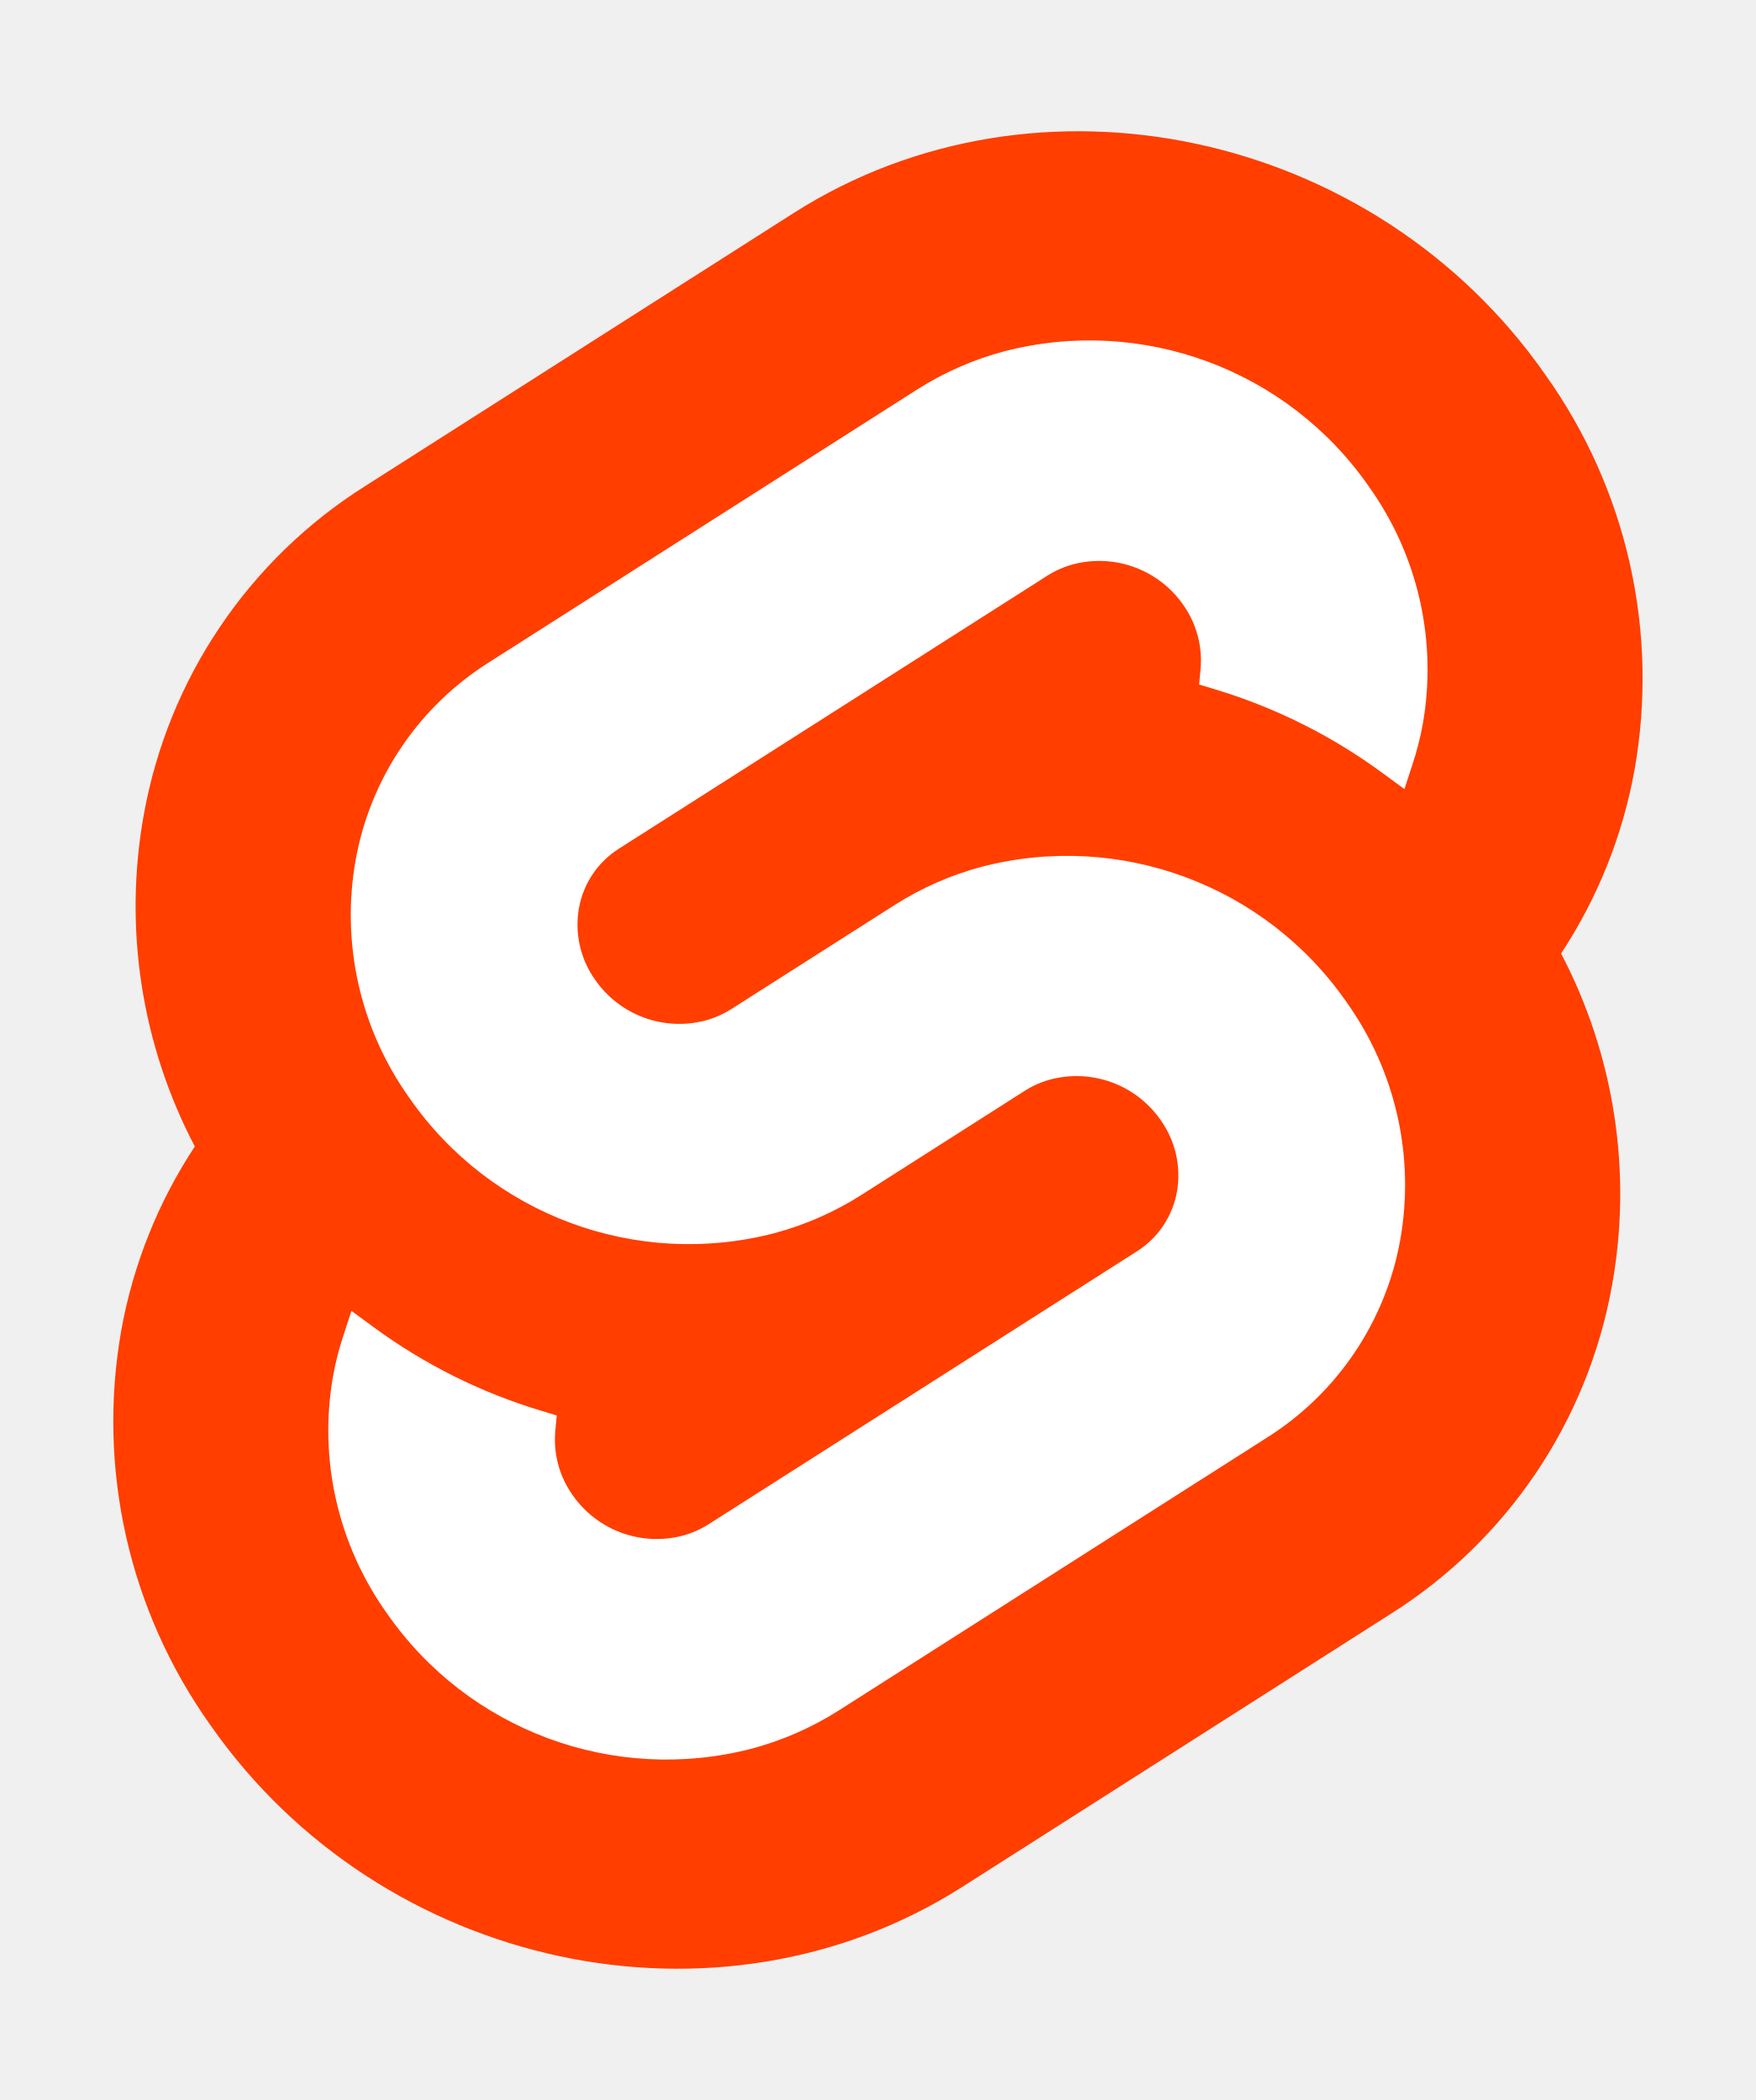
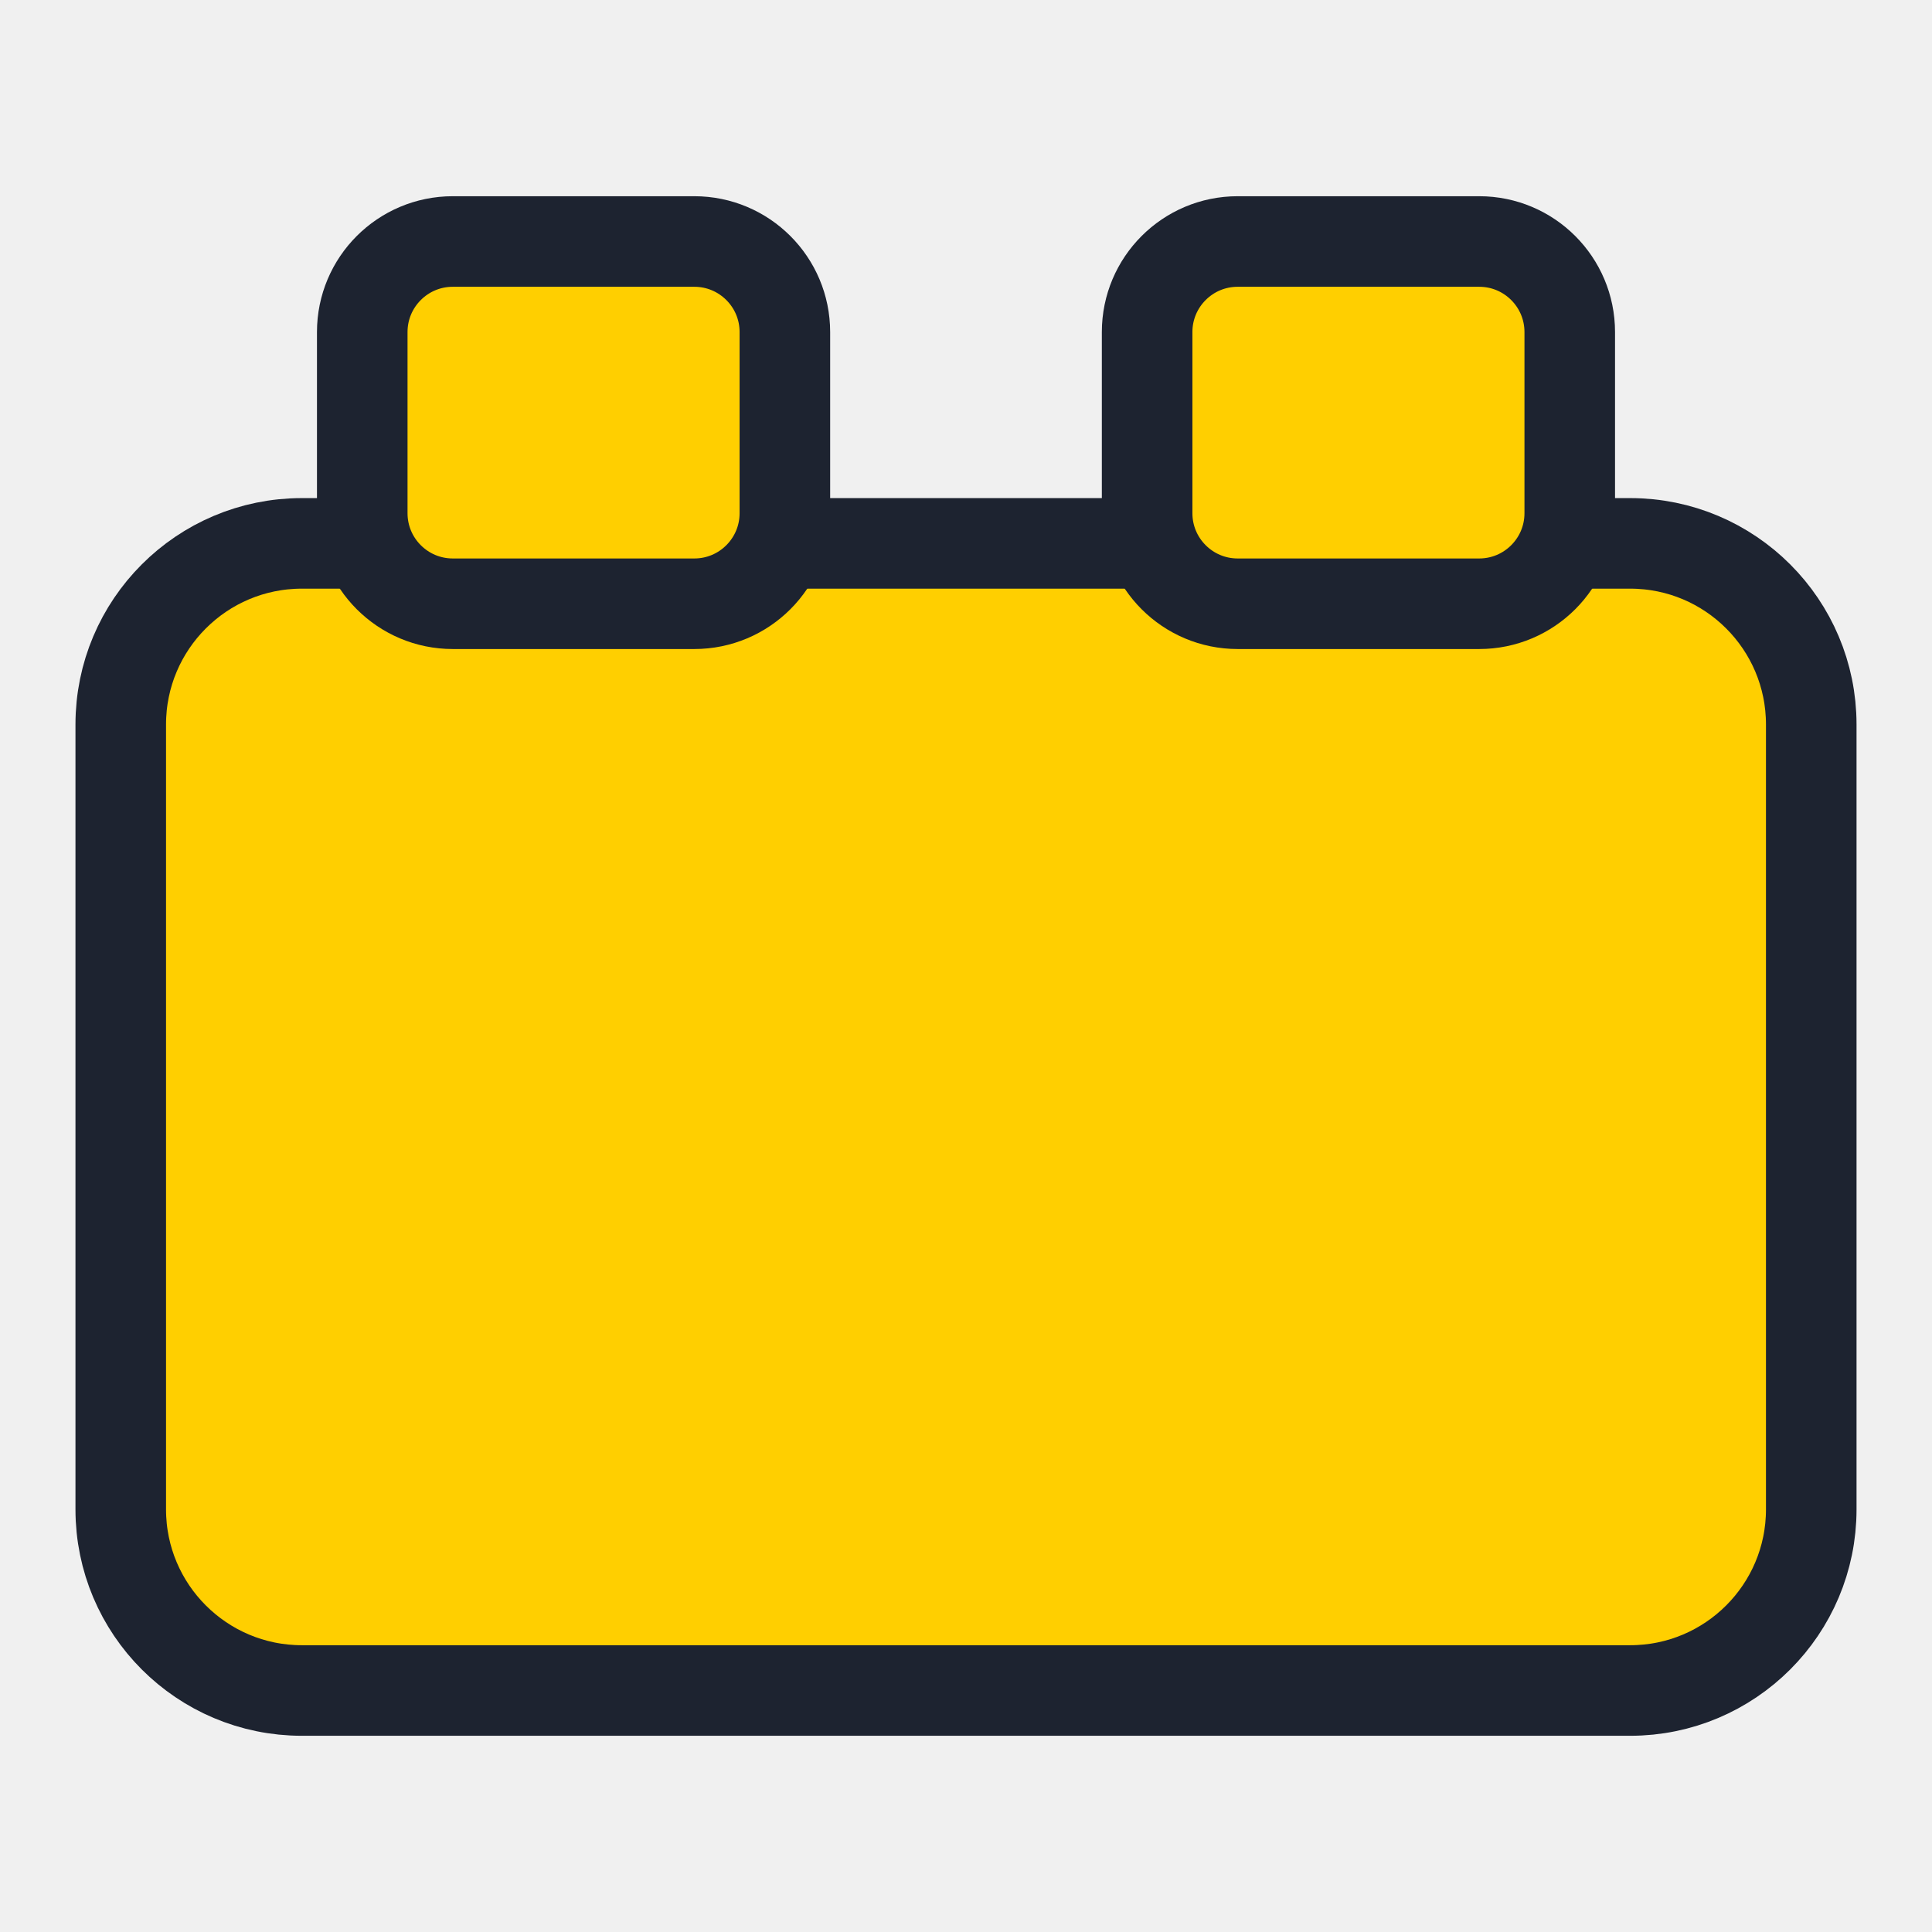
- <svg xmlns="http://www.w3.org/2000/svg" width="107" height="128" viewBox="0 0 107 128">
-   <path d="M94.157 22.819c-10.4-14.885-30.94-19.297-45.792-9.835L22.282 29.608A29.92 29.92 0 0 0 8.764 49.65a31.5 31.5 0 0 0 3.108 20.231 30 30 0 0 0-4.477 11.183 31.9 31.9 0 0 0 5.448 24.116c10.402 14.887 30.942 19.297 45.791 9.835l26.083-16.624A29.92 29.92 0 0 0 98.235 78.35a31.53 31.53 0 0 0-3.105-20.232 30 30 0 0 0 4.474-11.182 31.88 31.88 0 0 0-5.447-24.116" style="fill:#ff3e00" />
-   <path d="M45.817 106.582a20.72 20.72 0 0 1-22.237-8.243 19.17 19.17 0 0 1-3.277-14.503 18 18 0 0 1 .624-2.435l.49-1.498 1.337.981a33.6 33.6 0 0 0 10.203 5.098l.97.294-.09.968a5.85 5.85 0 0 0 1.052 3.878 6.24 6.24 0 0 0 6.695 2.485 5.8 5.8 0 0 0 1.603-.704L69.27 76.28a5.43 5.43 0 0 0 2.45-3.631 5.8 5.8 0 0 0-.987-4.371 6.24 6.24 0 0 0-6.698-2.487 5.7 5.7 0 0 0-1.6.704l-9.953 6.345a19 19 0 0 1-5.296 2.326 20.72 20.72 0 0 1-22.237-8.243 19.17 19.17 0 0 1-3.277-14.502 17.99 17.99 0 0 1 8.13-12.052l26.081-16.623a19 19 0 0 1 5.3-2.329 20.72 20.72 0 0 1 22.237 8.243 19.17 19.17 0 0 1 3.277 14.503 18 18 0 0 1-.624 2.435l-.49 1.498-1.337-.98a33.6 33.6 0 0 0-10.203-5.1l-.97-.294.09-.968a5.86 5.86 0 0 0-1.052-3.878 6.24 6.24 0 0 0-6.696-2.485 5.8 5.8 0 0 0-1.602.704L37.73 51.72a5.42 5.42 0 0 0-2.449 3.63 5.79 5.79 0 0 0 .986 4.372 6.24 6.24 0 0 0 6.698 2.486 5.8 5.8 0 0 0 1.602-.704l9.952-6.342a19 19 0 0 1 5.295-2.328 20.72 20.72 0 0 1 22.237 8.242 19.17 19.17 0 0 1 3.277 14.503 18 18 0 0 1-8.13 12.053l-26.081 16.622a19 19 0 0 1-5.3 2.328" style="fill:#fff" />
+ <svg xmlns="http://www.w3.org/2000/svg" viewBox="0 0 64 64">
+   <rect x="4" y="18" width="56" height="38" rx="6" fill="#ffcf00" stroke="#1d2330" stroke-width="3" />
+   <rect x="12" y="8" width="14" height="12" rx="3" fill="#ffcf00" stroke="#1d2330" stroke-width="3" />
+   <rect x="38" y="8" width="14" height="12" rx="3" fill="#ffcf00" stroke="#1d2330" stroke-width="3" />
</svg>
